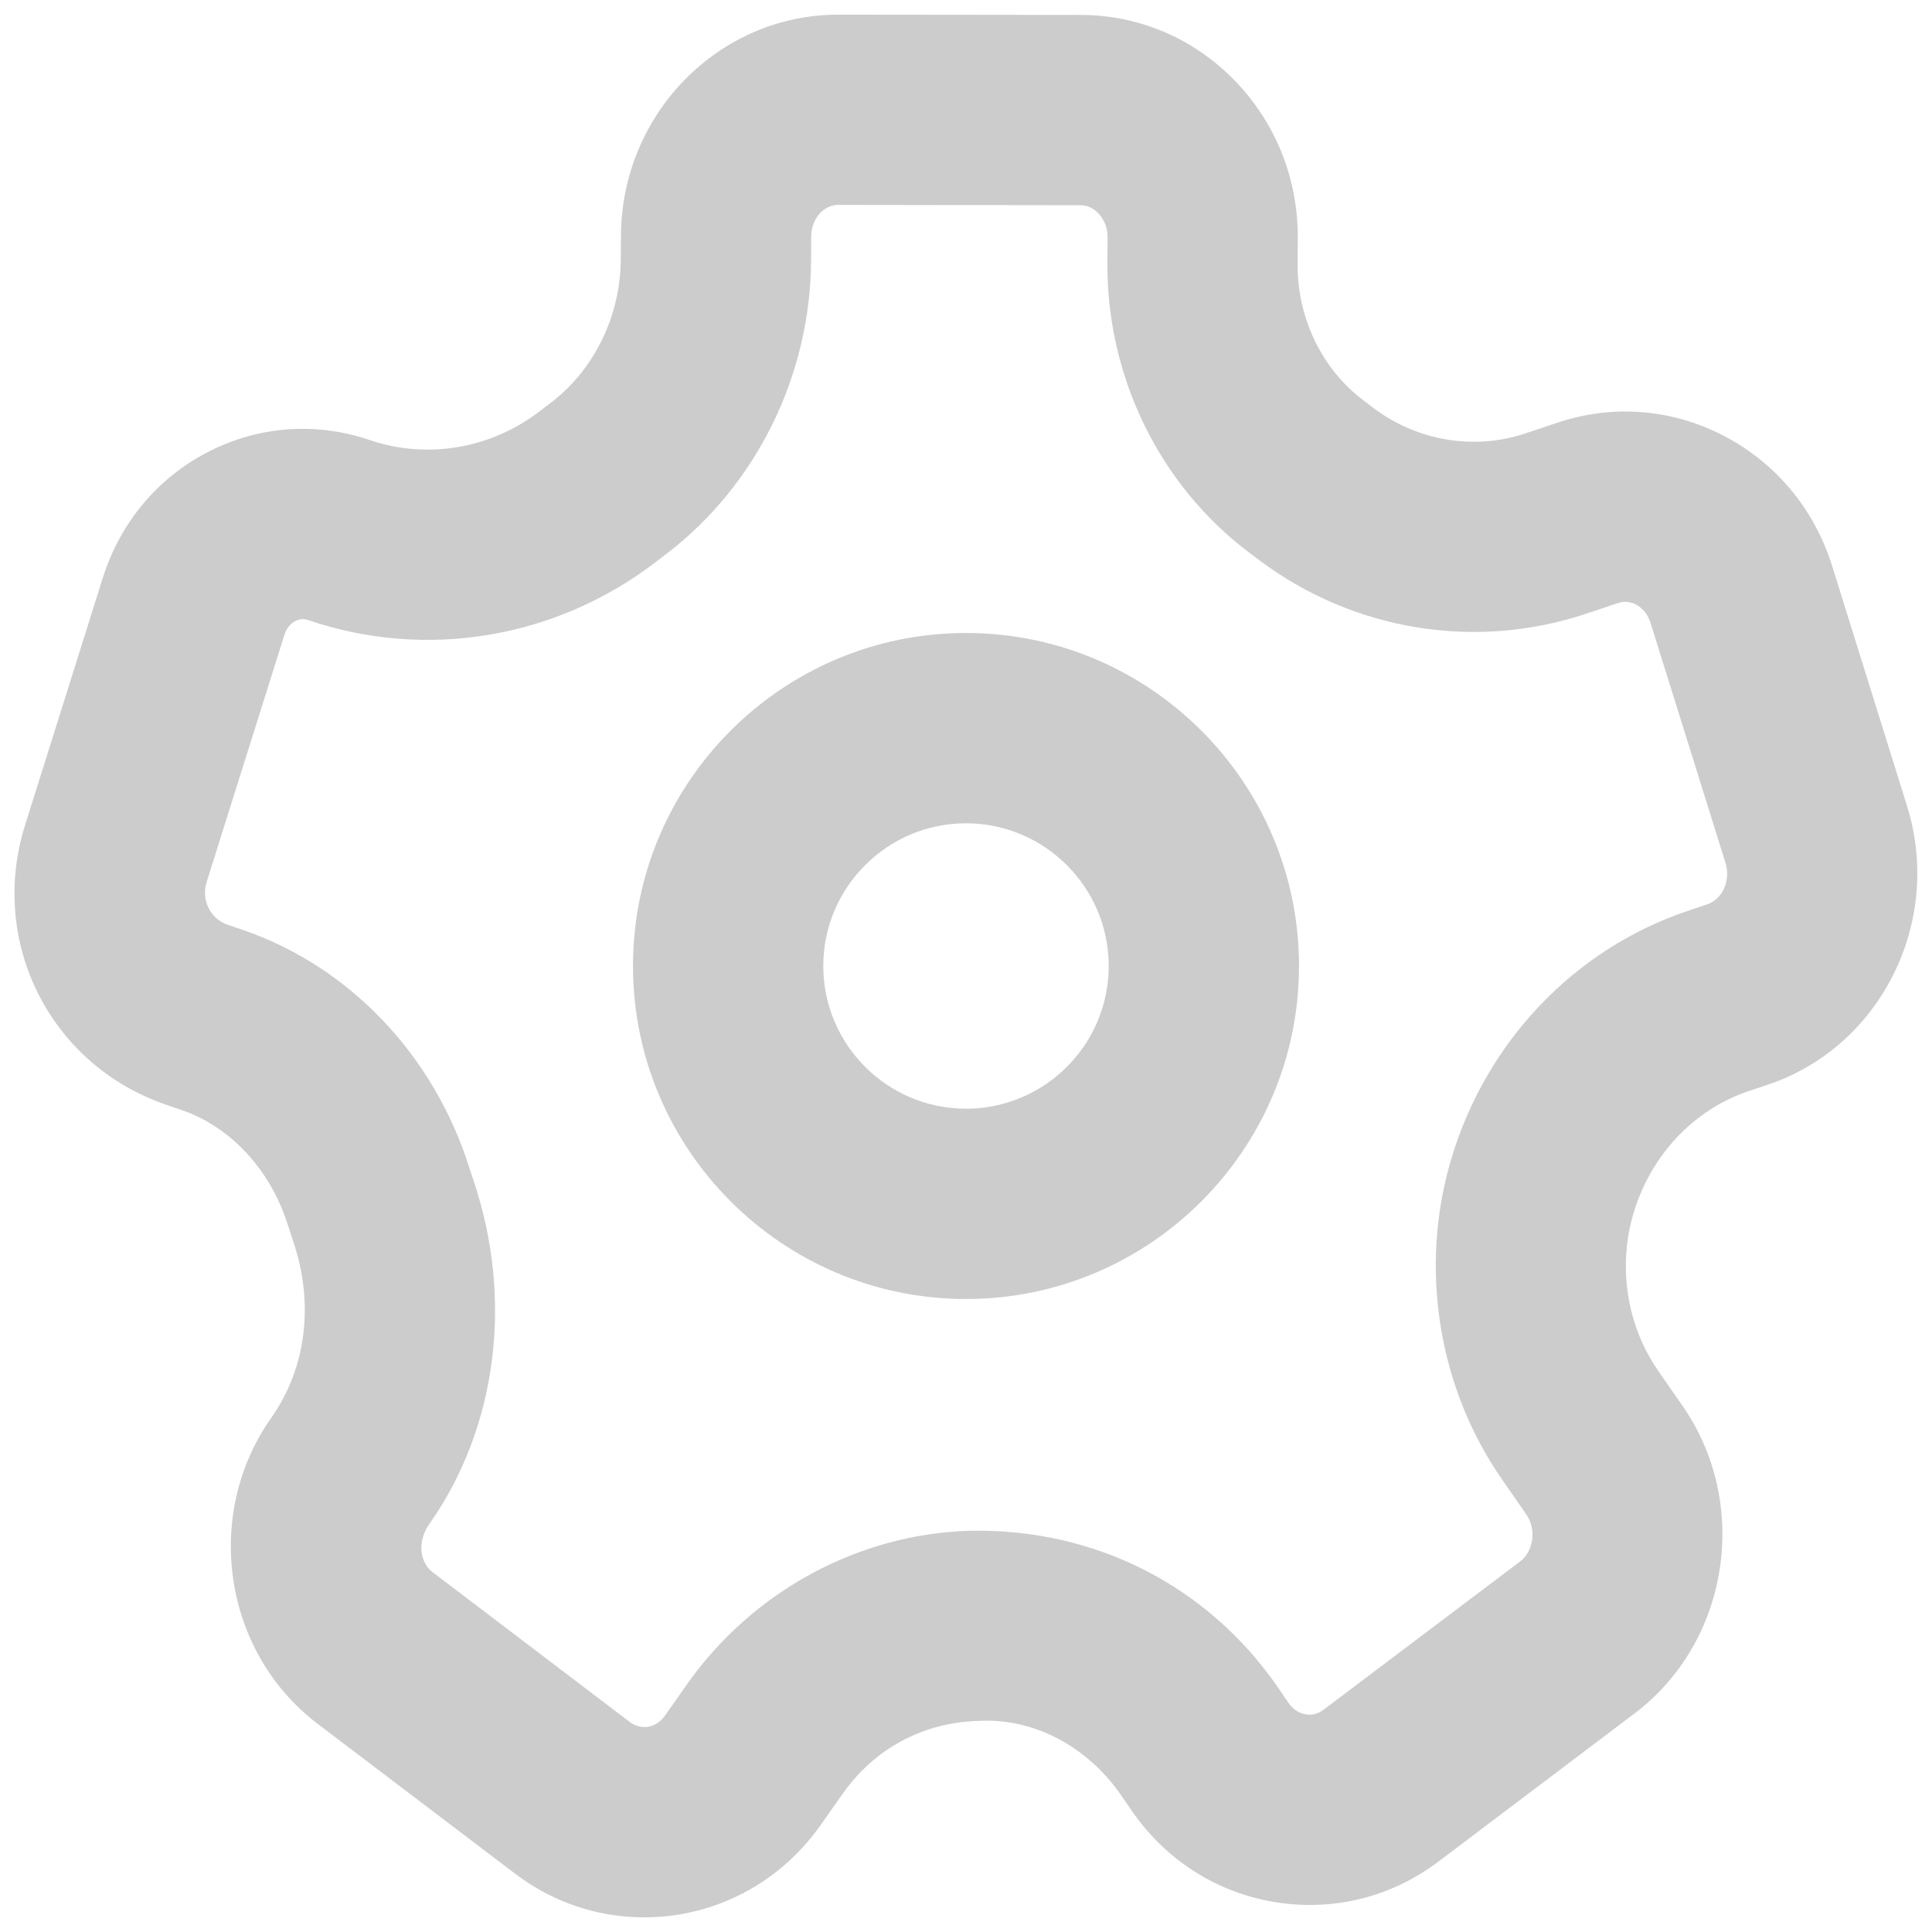
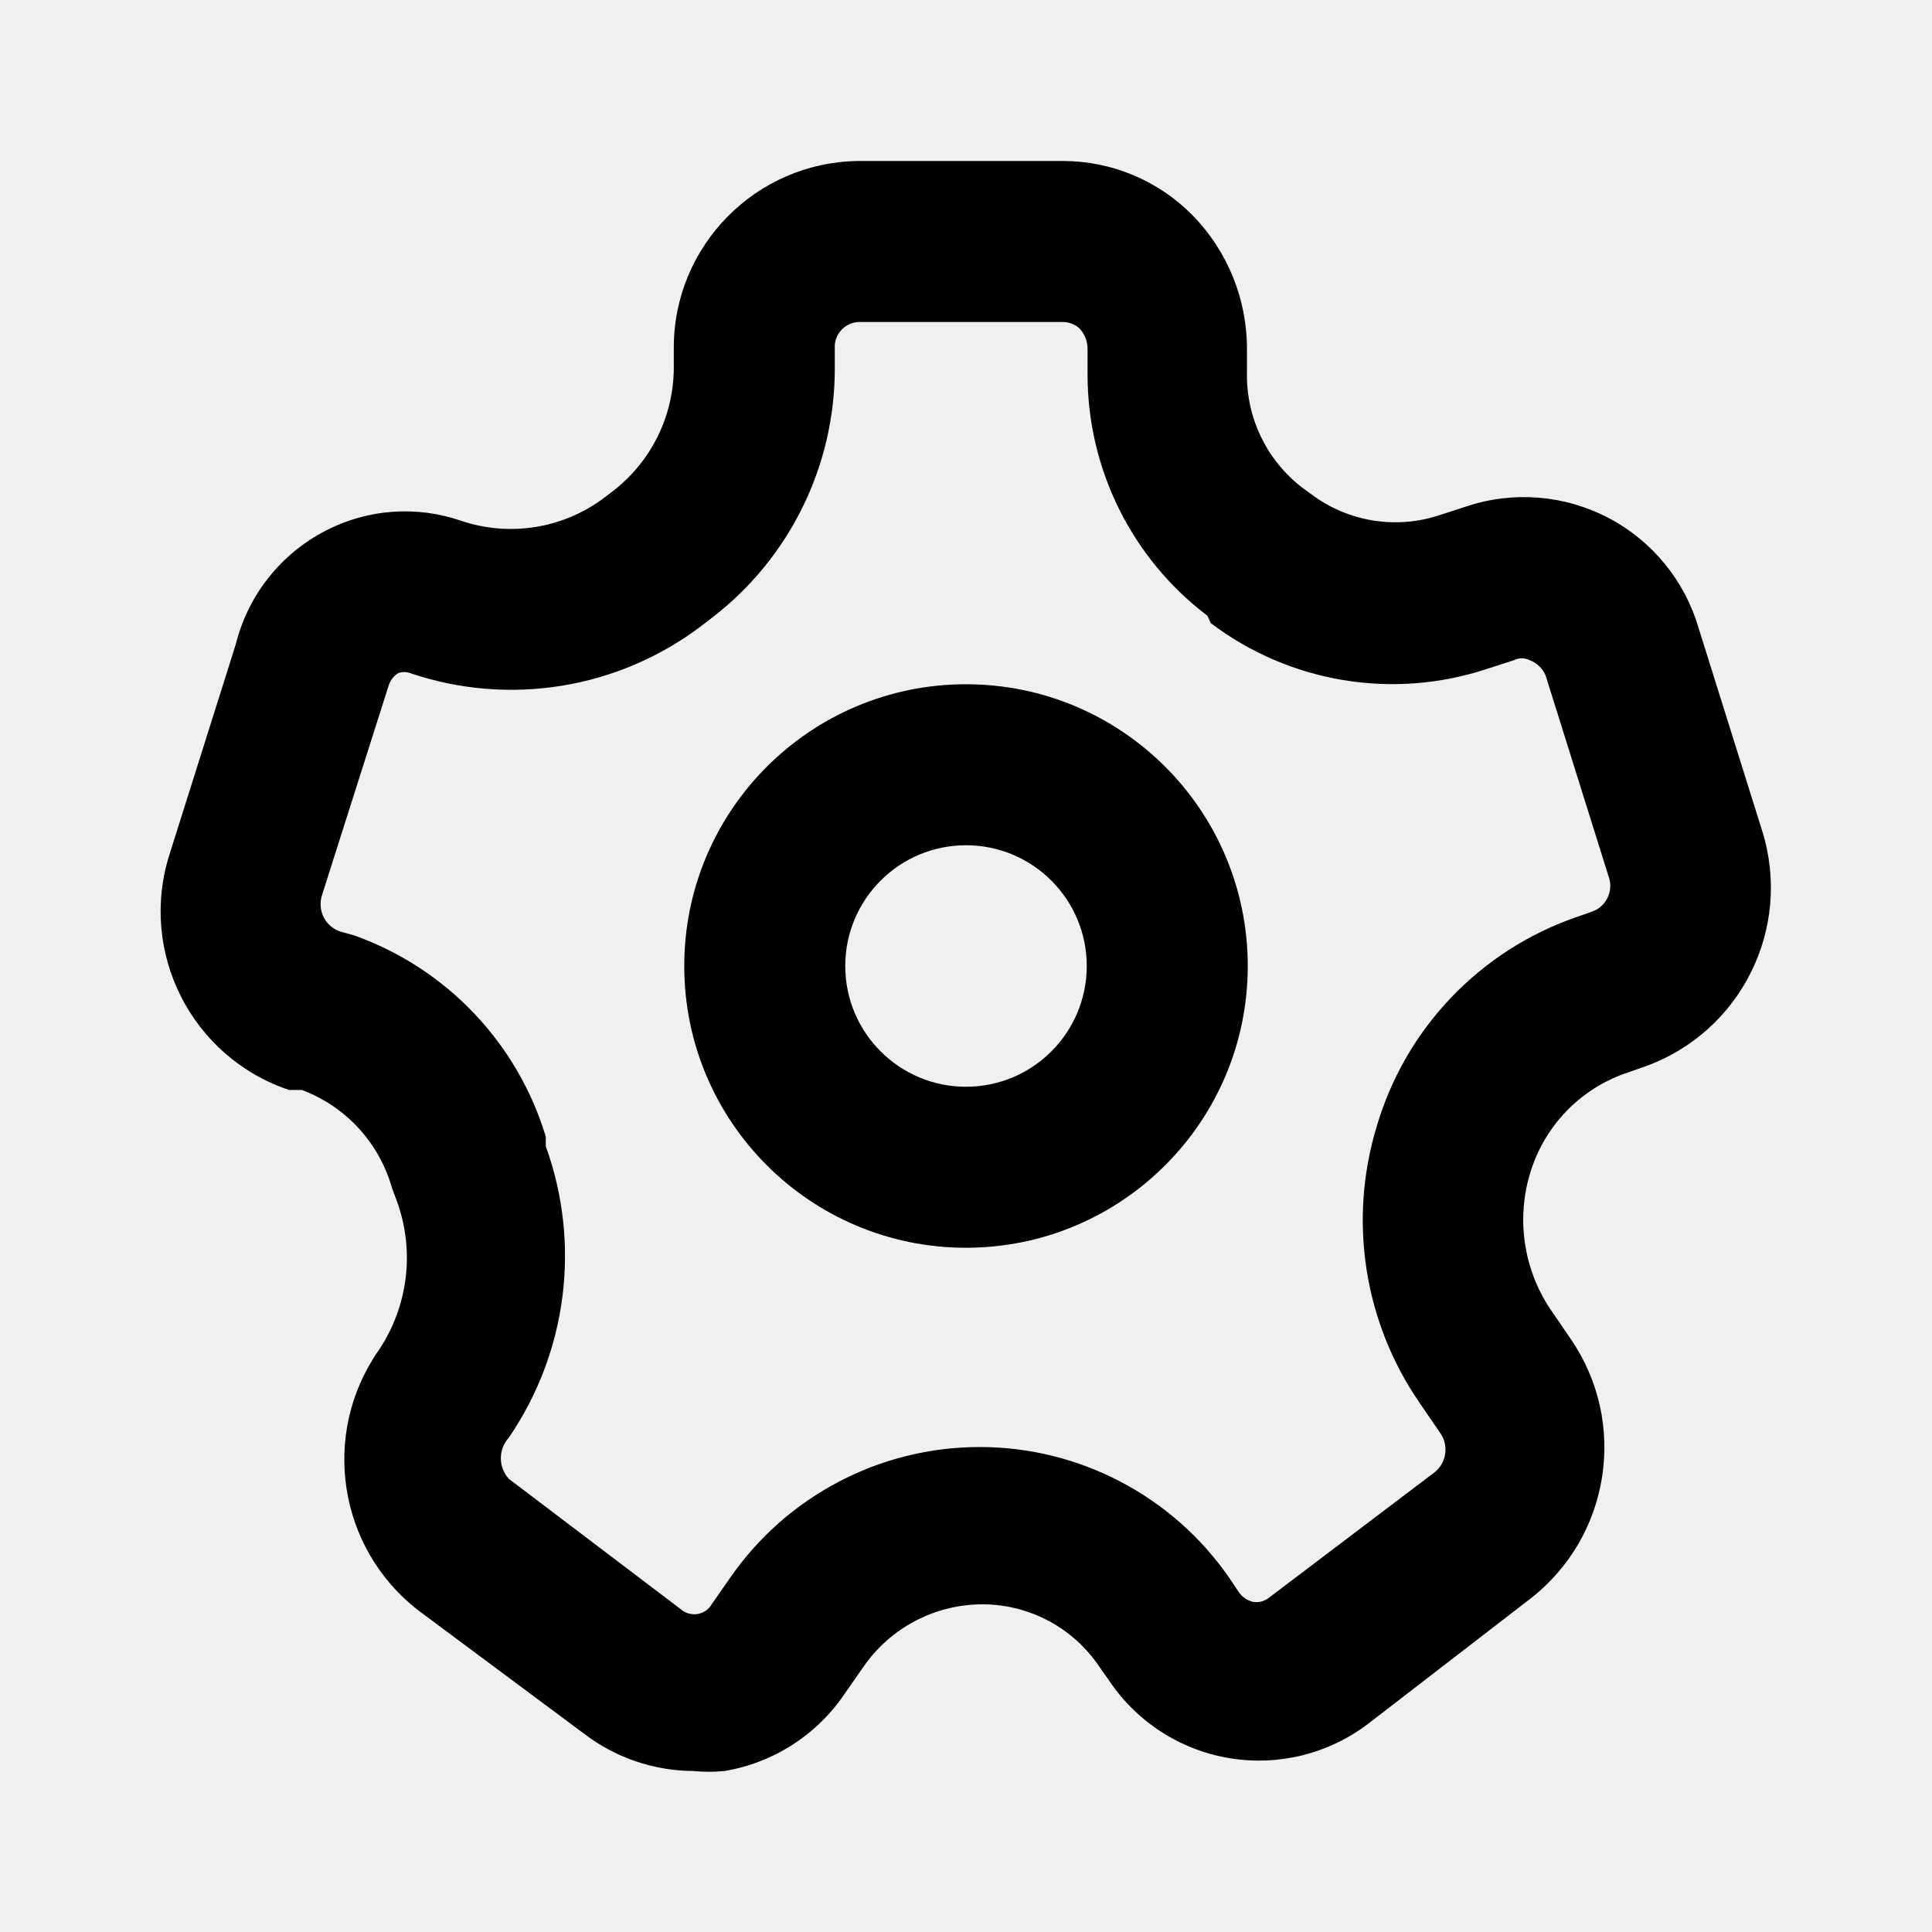
- <svg xmlns="http://www.w3.org/2000/svg" xmlns:xlink="http://www.w3.org/1999/xlink" width="22px" height="22px" viewBox="0 0 22 22" version="1.1">
-   <defs>
-     <path d="M4.77,12.591 C5.979,13.006 6.942,14.017 7.345,15.3 L7.388,15.43 C7.85,16.791 7.662,18.255 6.889,19.354 C6.748,19.553 6.779,19.792 6.928,19.904 L9.172,21.609 C9.251,21.669 9.328,21.669 9.376,21.664 C9.43,21.655 9.509,21.626 9.573,21.535 L9.823,21.179 C10.57,20.121 11.772,19.468 13.042,19.431 C14.468,19.402 15.748,20.055 16.546,21.206 L16.673,21.392 C16.737,21.483 16.815,21.513 16.871,21.522 C16.918,21.531 16.996,21.528 17.074,21.467 L19.307,19.783 C19.463,19.666 19.498,19.416 19.382,19.248 L19.1,18.841 C18.374,17.793 18.159,16.432 18.524,15.203 C18.92,13.864 19.929,12.804 21.223,12.371 L21.441,12.297 C21.616,12.24 21.71,12.023 21.648,11.824 L20.795,9.093 C20.755,8.965 20.673,8.907 20.628,8.883 C20.563,8.85 20.492,8.844 20.425,8.867 L20.057,8.99 C18.797,9.409 17.407,9.181 16.34,8.379 L16.223,8.291 C15.209,7.528 14.605,6.299 14.61,5.003 L14.612,4.7 C14.612,4.556 14.544,4.466 14.502,4.424 C14.463,4.384 14.397,4.337 14.304,4.337 L11.545,4.333 C11.376,4.333 11.238,4.495 11.237,4.694 L11.236,4.956 C11.231,6.273 10.614,7.525 9.587,8.308 L9.448,8.414 C8.318,9.273 6.844,9.516 5.51,9.061 C5.459,9.044 5.411,9.047 5.366,9.071 C5.331,9.088 5.268,9.133 5.238,9.231 L4.353,12.044 C4.289,12.248 4.394,12.462 4.592,12.53 L4.77,12.591 Z M9.332,23.833 C8.805,23.833 8.294,23.662 7.863,23.334 L5.618,21.63 C4.545,20.817 4.308,19.254 5.088,18.146 C5.493,17.572 5.577,16.834 5.338,16.134 L5.279,15.952 C5.081,15.322 4.628,14.832 4.068,14.64 L4.067,14.64 L3.89,14.579 C2.571,14.127 1.866,12.728 2.286,11.394 L3.17,8.582 C3.37,7.946 3.802,7.433 4.387,7.137 C4.959,6.849 5.606,6.805 6.211,7.011 C6.859,7.232 7.58,7.112 8.136,6.69 L8.275,6.584 C8.769,6.207 9.067,5.594 9.069,4.948 L9.071,4.687 C9.076,3.296 10.186,2.167 11.544,2.167 L11.548,2.167 L14.307,2.17 C14.96,2.171 15.575,2.429 16.039,2.896 C16.518,3.378 16.781,4.023 16.778,4.71 L16.776,5.013 C16.774,5.626 17.055,6.205 17.528,6.561 L17.644,6.649 C18.141,7.022 18.789,7.13 19.371,6.935 L19.738,6.812 C20.363,6.604 21.028,6.655 21.614,6.955 C22.216,7.263 22.66,7.793 22.864,8.448 L23.716,11.179 C24.128,12.499 23.415,13.922 22.129,14.352 L21.911,14.425 C21.287,14.635 20.797,15.155 20.6,15.818 C20.421,16.426 20.525,17.094 20.881,17.608 L21.163,18.014 C21.936,19.132 21.689,20.7 20.612,21.512 L18.38,23.198 C17.843,23.603 17.186,23.766 16.526,23.661 C15.861,23.554 15.28,23.186 14.891,22.624 L14.763,22.438 C14.384,21.892 13.778,21.561 13.142,21.596 C12.505,21.614 11.954,21.916 11.595,22.427 L11.344,22.783 C10.952,23.338 10.371,23.701 9.709,23.805 C9.582,23.825 9.456,23.833 9.332,23.833 L9.332,23.833 Z M13,11.375 C12.104,11.375 11.375,12.104 11.375,13 C11.375,13.896 12.104,14.625 13,14.625 C13.896,14.625 14.625,13.896 14.625,13 C14.625,12.104 13.896,11.375 13,11.375 M13,16.792 C10.909,16.792 9.208,15.091 9.208,13 C9.208,10.909 10.909,9.208 13,9.208 C15.091,9.208 16.792,10.909 16.792,13 C16.792,15.091 15.091,16.792 13,16.792" id="path-1" />
-   </defs>
-   <g id="Symbols" stroke="none" stroke-width="1" fill="none" fill-rule="evenodd">
-     <g id="Menu" transform="translate(-37, -941)">
-       <path d="M0,0 L76,0 C87.046,-2.02906125e-15 96,8.954 96,20 L96,980 C96,991.046 87.046,1000 76,1000 L0,1000 L0,1000 L0,0 Z" id="BG" fill="#FFFFFF" />
-       <g id="Icon-8" transform="translate(35, 939)">
-         <mask id="mask-2" fill="white">
-           <use xlink:href="#path-1" />
-         </mask>
-         <use id="Color" fill="#000000" opacity="0.2" xlink:href="#path-1" />
-       </g>
+ <svg xmlns="http://www.w3.org/2000/svg" viewBox="0 0 24 24">
+   <g data-name="Layer 2">
+     <g data-name="settings">
+       <rect width="24" height="24" opacity="0" />
+       <path d="M8.61 22a2.25 2.25 0 0 1-1.35-.46L5.19 20a2.37 2.37 0 0 1-.49-3.22 2.06 2.06 0 0 0 .23-1.86l-.06-.16a1.83 1.83 0 0 0-1.12-1.22h-.16a2.34 2.34 0 0 1-1.48-2.94L2.93 8a2.18 2.18 0 0 1 1.12-1.41 2.14 2.14 0 0 1 1.68-.12 1.93 1.93 0 0 0 1.78-.29l.13-.1a1.94 1.94 0 0 0 .73-1.51v-.24A2.32 2.32 0 0 1 10.66 2h2.55a2.26 2.26 0 0 1 1.6.67 2.37 2.37 0 0 1 .68 1.68v.28a1.76 1.76 0 0 0 .69 1.43l.11.08a1.74 1.74 0 0 0 1.59.26l.34-.11A2.26 2.26 0 0 1 21.1 7.8l.79 2.52a2.36 2.36 0 0 1-1.46 2.93l-.2.07A1.89 1.89 0 0 0 19 14.6a2 2 0 0 0 .25 1.65l.26.38a2.38 2.38 0 0 1-.5 3.23L17 21.41a2.24 2.24 0 0 1-3.22-.53l-.12-.17a1.75 1.75 0 0 0-1.5-.78 1.8 1.8 0 0 0-1.43.77l-.23.33A2.25 2.25 0 0 1 9 22a2 2 0 0 1-.39 0zM4.4 11.62a3.83 3.83 0 0 1 2.38 2.5v.12a4 4 0 0 1-.46 3.62.38.38 0 0 0 0 .51L8.47 20a.25.25 0 0 0 .37-.07l.23-.33a3.77 3.77 0 0 1 6.2 0l.12.18a.3.3 0 0 0 .18.12.25.25 0 0 0 .19-.05l2.06-1.56a.36.36 0 0 0 .07-.49l-.26-.38A4 4 0 0 1 17.1 14a3.92 3.92 0 0 1 2.49-2.61l.2-.07a.34.34 0 0 0 .19-.44l-.78-2.49a.35.35 0 0 0-.2-.19.21.21 0 0 0-.19 0l-.34.11a3.74 3.74 0 0 1-3.43-.57L15 7.65a3.76 3.76 0 0 1-1.49-3v-.31a.37.37 0 0 0-.1-.26.31.31 0 0 0-.21-.08h-2.54a.31.31 0 0 0-.29.33v.25a3.9 3.9 0 0 1-1.52 3.09l-.13.1a3.91 3.91 0 0 1-3.63.59.22.22 0 0 0-.14 0 .28.28 0 0 0-.12.15L4 11.12a.36.36 0 0 0 .22.45z" data-name="&lt;Group&gt;" />
+       <path d="M12 15.5a3.5 3.5 0 1 1 3.5-3.5 3.5 3.5 0 0 1-3.5 3.5zm0-5a1.5 1.5 0 1 0 1.5 1.5 1.5 1.5 0 0 0-1.5-1.5z" />
    </g>
  </g>
</svg>
